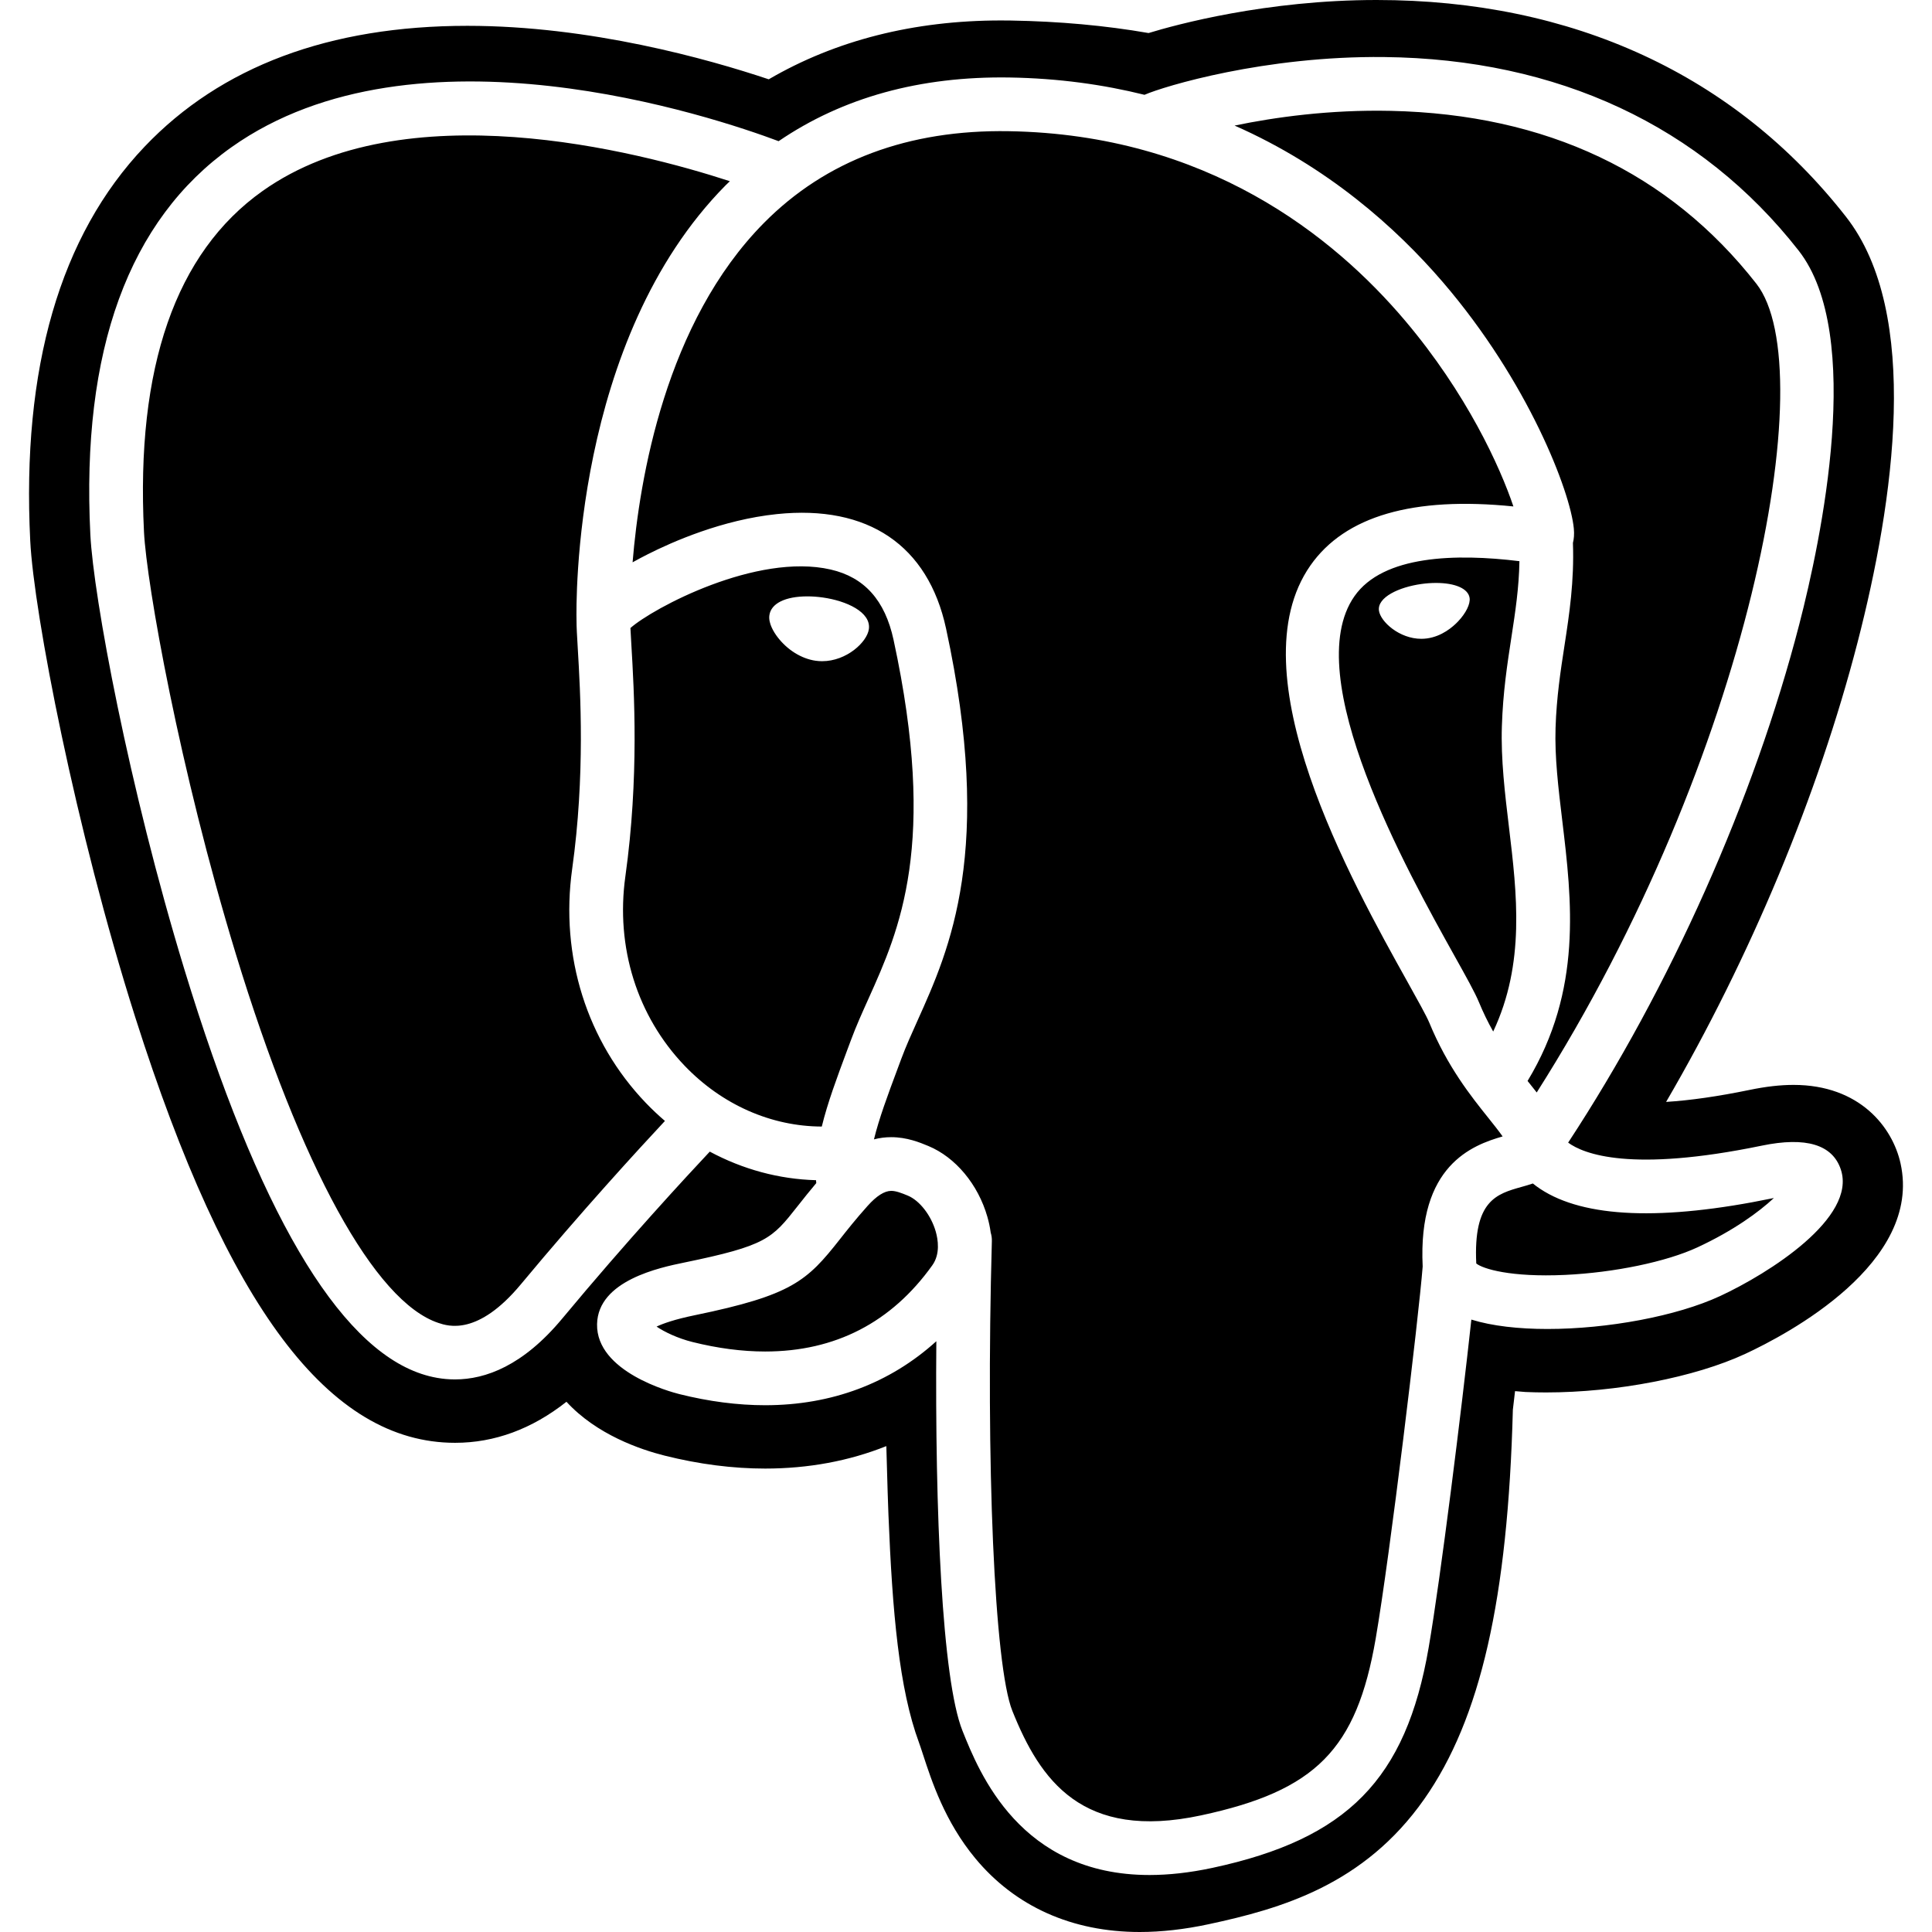
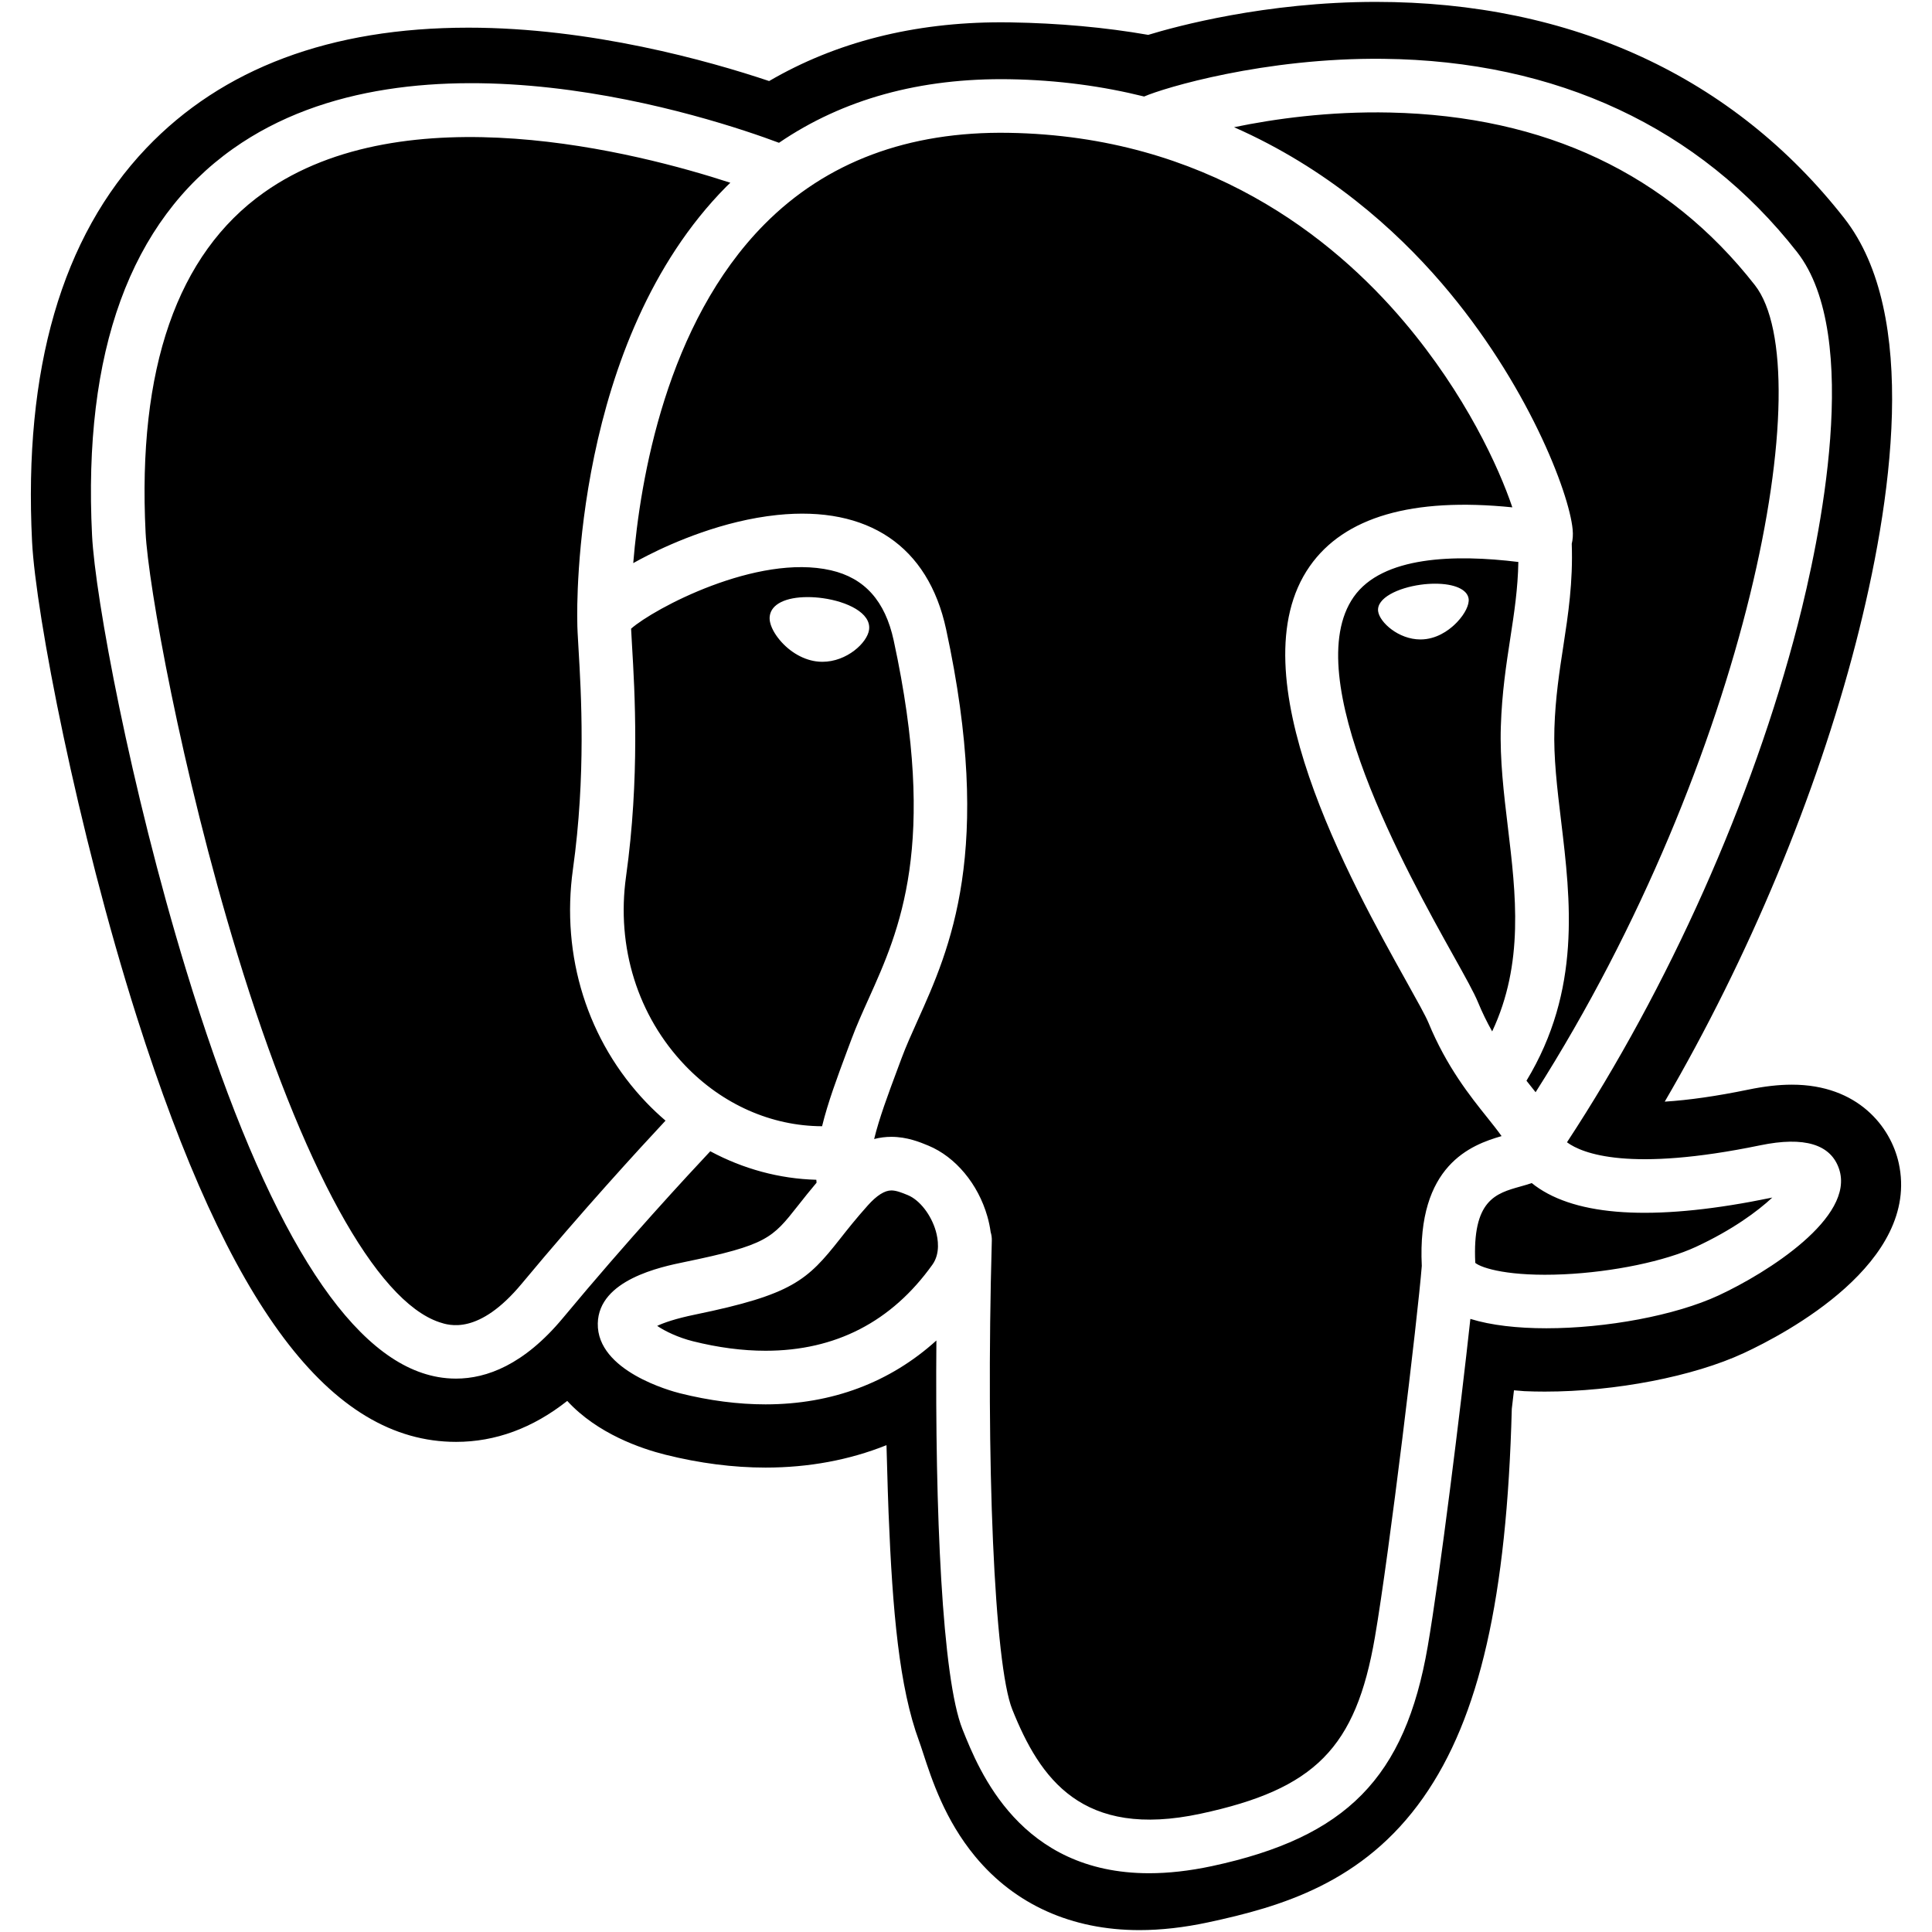
- <svg xmlns="http://www.w3.org/2000/svg" xml:space="preserve" viewBox="0 0 800 800">
-   <path d="M625.854 263.788c1.61-10.429 3.12-20.415 3.31-31.415-26.27-3.233-56.417-2.499-68.32 14.516-23.156 33.093 22.07 114.192 41.38 148.824 4.964 8.897 8.55 15.325 10.199 19.33a110.912 110.912 0 0 0 5.879 12.098c13.287-28.267 9.858-56.91 6.517-84.734-1.655-13.775-3.372-28.02-2.923-41.72.446-14.081 2.234-25.682 3.958-36.9zm-22.126-6.438c-2.134 2.248-6.643 6.148-12.794 7.001-.79.11-1.598.166-2.4.166-9.068 0-16.892-7.076-17.542-11.663-.745-5.535 8.285-9.744 17.605-11.042a43.93 43.93 0 0 1 6.011-.428c8.054 0 13.39 2.39 13.926 6.231.346 2.485-1.536 6.305-4.806 9.735zM511.216 51.992c16.596-3.438 39.29-6.646 64.701-6.088 64.384 1.424 115.305 25.51 151.363 71.585 27.66 35.34-2.79 196.15-90.957 334.878a387.386 387.386 0 0 0-2.671-3.366 334.247 334.247 0 0 0-1.118-1.4c22.784-37.624 18.325-74.844 14.361-107.848-1.63-13.545-3.164-26.339-2.773-38.353.406-12.743 2.09-23.663 3.72-34.228 2.001-13.014 4.04-26.481 3.474-42.356.423-1.664.594-3.63.371-5.968-1.432-15.23-18.818-60.789-54.248-102.034-19.375-22.555-47.638-47.795-86.223-64.822ZM267.44 456.707a109.678 109.678 0 0 0 7.896 7.45c-10.877 11.645-34.517 37.403-59.677 67.67-17.804 21.408-30.1 17.315-34.144 15.963-26.345-8.79-56.914-64.473-83.865-152.779-23.32-76.402-36.952-153.229-38.028-174.776-3.406-68.133 13.109-115.62 49.09-141.137 58.552-41.528 154.83-16.67 193.514-4.062-.558.546-1.135 1.06-1.683 1.615-63.481 64.113-61.975 173.65-61.817 180.342-.01 2.582.208 6.237.505 11.27 1.092 18.42 3.125 52.71-2.306 91.544-5.044 36.084 6.076 71.4 30.515 96.9zm354.764 13.866c-12.58 3.63-35.161 12.003-33.103 53.863-1.654 20.99-13.463 119.324-19.456 154.08-7.913 45.908-24.811 63.007-72.298 73.188-49.248 10.557-66.671-14.575-78.164-43.294-7.413-18.547-11.051-102.16-8.474-194.493a10.865 10.865 0 0 0-.48-3.524 45.937 45.937 0 0 0-1.377-6.528c-3.839-13.439-13.21-24.672-24.45-29.333-3.517-1.459-8.835-3.655-15.376-3.655a28.305 28.305 0 0 0-7.136.91c2.103-8.652 5.744-18.415 9.69-28.993l1.657-4.451c1.863-5.02 4.207-10.217 6.682-15.725 13.378-29.715 31.7-70.425 11.815-162.386-7.449-34.444-32.324-51.263-70.024-47.358-22.607 2.34-43.283 11.461-53.599 16.69a171.526 171.526 0 0 0-6.17 3.28c2.845-34.655 13.676-99.408 54.405-140.545 25.622-25.88 59.747-38.661 101.367-37.974 81.9 1.345 134.42 43.375 164.063 78.4 25.542 30.184 39.37 60.586 44.891 76.983-41.494-4.22-69.74 3.975-84.049 24.434-31.139 44.507 17.03 130.886 40.18 172.401 4.243 7.612 7.913 14.181 9.062 16.979 7.533 18.268 17.296 30.467 24.43 39.37 2.181 2.73 4.296 5.381 5.914 7.681zm-234.725 39.41c.91 3.189 1.938 9.238-1.42 13.937-16.92 23.693-40.213 35.71-69.229 35.71-9.542 0-19.673-1.328-30.121-3.942-6.112-1.528-11.609-4.18-14.837-6.377 2.694-1.27 7.49-2.993 15.806-4.704 40.25-8.293 46.464-14.139 60.037-31.372 3.114-3.952 6.645-8.43 11.534-13.893 3.691-4.13 6.982-6.226 9.778-6.226 1.962 0 4.174.845 6.862 1.957 4.891 2.033 9.658 8.16 11.59 14.91zm346.545-13.81c.169-.037.341-.077.504-.106-6.164 5.766-16.703 13.493-31.662 20.441-12.858 5.968-34.366 10.444-54.806 11.404-22.575 1.049-34.068-2.525-36.77-4.736-1.263-26.08 8.448-28.806 18.723-31.693 1.609-.454 3.189-.896 4.704-1.426a39.602 39.602 0 0 0 3.12 2.279c18.144 11.977 50.507 13.265 96.187 3.837zM350.74 435.021l1.652-4.42c2.124-5.727 4.615-11.253 7.253-17.113 12.78-28.4 28.69-63.748 10.355-148.558-3.546-16.382-12.068-25.9-26.054-29.105-30.646-7.021-73.624 16.005-82.897 24.227.086 1.857.226 4.212.382 6.895 1.14 19.19 3.258 54.915-2.478 95.939-4.096 29.295 4.85 57.882 24.542 78.424 15.49 16.164 35.854 25.107 56.79 25.17 2.408-9.876 6.288-20.269 10.455-31.46zm-28.853-171.316c-1.436-1.904-3.775-5.597-3.302-8.935.67-4.89 6.557-7.825 15.746-7.825 2.037 0 4.146.152 6.275.45 9.92 1.379 20.157 6.077 19.17 13.128-.742 5.342-9.2 13.264-19.36 13.264-.887 0-1.784-.063-2.658-.186-5.874-.811-11.81-4.512-15.871-9.896zM786.98 481.764c-3.308-15.005-16.897-32.528-44.304-32.528-5.5 0-11.46.676-18.225 2.078-12.995 2.677-24.588 4.344-34.553 4.964 34.9-59.84 62.982-127.211 79.269-190.26 15.073-58.359 26.477-136.314-4.781-176.26C718.433 31.038 651.233 0 570.045 0c-45.758 0-83.128 10.223-94.444 13.683-17.844-3.112-37.054-4.856-57.115-5.182a243.147 243.147 0 0 0-3.986-.031c-36.1 0-68.45 8.199-96.179 24.37-25.252-8.455-74.002-22.147-124.778-22.147-57.113 0-102.096 16.84-133.693 50.06C24.868 97.531 8.942 152.428 12.52 223.92c1.497 29.979 18.77 119.56 43.499 197.348 38.206 120.195 80.291 176.168 132.439 176.168 16.327 0 31.821-5.714 46.102-16.992 12.523 13.647 30.7 19.809 40.695 22.31 14.181 3.55 28.163 5.348 41.561 5.348 17.906 0 34.768-3.126 50.194-9.3.1 3.353.192 6.53.27 9.396.184 6.516.36 12.906.602 18.882 1.628 40.628 4.407 72.24 12.664 94.53.435 1.17 1.016 2.956 1.648 4.888 3.609 11.064 9.062 27.771 21.606 42.94C420.337 789.431 443.903 800 471.941 800c8.955 0 18.547-1.079 28.516-3.22 30.134-6.454 64.367-16.318 89.267-51.769 23.344-33.24 34.668-82.974 36.719-161.265l.903-7.704 4.344.355c2.753.125 5.6.182 8.467.182 29.232 0 61.625-6.27 82.54-15.981 17.377-8.072 73.388-37.6 64.283-78.834zm-74.742 54.912c-17.983 8.347-46.64 13.626-71.482 13.626-11.915 0-22.933-1.224-31.497-3.888-4.055 37.27-12.675 106.768-17.694 135.892-9.396 54.458-33.664 79.16-89.556 91.147-9.516 2.033-18.167 2.943-26.023 2.95-53.561.005-70.51-42.391-77.447-59.732-8.474-21.191-11.419-90.728-10.823-161.3-19.228 17.402-43.334 26.503-70.885 26.503-11.36 0-23.308-1.547-35.515-4.603-3.53-.885-34.497-9.195-34.084-28.993.375-18.116 26.228-23.447 35.96-25.454 34.214-7.048 36.424-9.85 47.054-23.346a345.57 345.57 0 0 1 7.755-9.58c-.035-.404-.08-.801-.104-1.205-15.342-.412-30.339-4.503-43.992-11.83-9.235 9.832-34.301 36.891-61.143 69.184-16.161 19.43-31.693 25.14-44.363 25.14-5.167.006-9.856-.946-13.923-2.306-34.727-11.579-67.735-67.895-98.098-167.374-23.07-75.58-37.686-154.5-38.968-180.159-3.816-76.253 15.862-130.225 58.483-160.423 76.311-54.065 199.62-12.548 226.52-2.469 26.521-18.082 58.54-26.95 95.663-26.367 20.227.332 38.798 2.934 55.836 7.17 8.095-3.552 49.853-16.184 99.222-15.64 71.854.763 131.214 28.481 171.659 80.162 27.292 34.88 9.283 119.79.264 154.676-18.741 72.565-53.484 150.334-95.718 214.682 6.39 4.698 25.86 12.465 80.185 1.25 18.298-3.777 29.313-.442 32.734 9.902 6.611 19.989-29.824 43.012-50.02 52.385z" />
+ <svg xmlns="http://www.w3.org/2000/svg" xml:space="preserve" viewBox="0 0 512 512">
+   <path d="M400.264 168.995c1.028-6.661 1.993-13.04 2.114-20.066-16.78-2.065-36.036-1.596-43.639 9.272-14.791 21.138 14.097 72.94 26.432 95.061 3.17 5.683 5.461 9.789 6.514 12.347a70.845 70.845 0 0 0 3.755 7.728c8.487-18.056 6.297-36.352 4.163-54.124-1.057-8.799-2.154-17.898-1.867-26.649.285-8.994 1.427-16.404 2.528-23.569zm-14.133-4.112c-1.363 1.436-4.243 3.927-8.172 4.472-.505.07-1.021.106-1.533.106-5.792 0-10.79-4.52-11.205-7.45-.476-3.535 5.292-6.224 11.245-7.053a28.06 28.06 0 0 1 3.84-.273c5.144 0 8.552 1.526 8.895 3.98.221 1.587-.981 4.027-3.07 6.218zM327.039 33.711c10.601-2.196 25.097-4.245 41.328-3.889 41.125.91 73.651 16.294 96.683 45.725 17.667 22.573-1.782 125.291-58.099 213.903-.553-.706-1.121-1.42-1.706-2.15a213.5 213.5 0 0 0-.714-.895c14.553-24.032 11.705-47.806 9.173-68.887-1.041-8.652-2.021-16.824-1.771-24.498.259-8.14 1.335-15.115 2.376-21.863 1.278-8.313 2.581-16.915 2.219-27.055.27-1.063.379-2.319.237-3.812-.915-9.728-12.02-38.829-34.651-65.174-12.376-14.407-30.429-30.529-55.075-41.405zM171.328 292.222a70.057 70.057 0 0 0 5.044 4.759c-6.948 7.438-22.048 23.891-38.119 43.224-11.372 13.674-19.226 11.06-21.809 10.196-16.828-5.614-36.354-41.182-53.569-97.587-14.896-48.802-23.603-97.875-24.29-111.638-2.176-43.52 8.373-73.852 31.356-90.151 37.4-26.526 98.897-10.648 123.607-2.595-.357.349-.725.677-1.075 1.032-40.549 40.952-39.587 110.918-39.486 115.193-.006 1.649.133 3.984.323 7.199.697 11.766 1.996 33.668-1.473 58.473-3.222 23.049 3.881 45.607 19.491 61.895zm226.605 8.857c-8.035 2.319-22.459 7.667-21.144 34.405-1.057 13.407-8.6 76.218-12.428 98.418-5.054 29.324-15.848 40.246-46.18 46.749-31.457 6.743-42.586-9.31-49.927-27.654-4.735-11.847-7.059-65.254-5.413-124.232a6.94 6.94 0 0 0-.307-2.251 29.342 29.342 0 0 0-.879-4.17c-2.452-8.584-8.438-15.759-15.617-18.736-2.247-.932-5.644-2.335-9.822-2.335a18.08 18.08 0 0 0-4.558.581c1.343-5.526 3.669-11.762 6.189-18.519l1.059-2.843c1.19-3.207 2.687-6.526 4.268-10.044 8.545-18.981 20.248-44.984 7.547-103.724-4.758-22.001-20.647-32.744-44.728-30.25-14.44 1.495-27.647 7.321-34.236 10.661-1.422.72-2.727 1.417-3.941 2.095 1.817-22.136 8.735-63.497 34.751-89.773 16.366-16.531 38.163-24.695 64.748-24.256 52.314.859 85.861 27.706 104.795 50.078 16.315 19.28 25.148 38.699 28.674 49.173-26.504-2.696-44.546 2.539-53.686 15.607-19.89 28.429 10.878 83.603 25.665 110.121 2.71 4.862 5.054 9.058 5.788 10.845 4.812 11.669 11.048 19.461 15.605 25.148 1.393 1.744 2.744 3.437 3.777 4.906zm-149.93 25.173c.581 2.037 1.238 5.901-.907 8.902-10.808 15.134-25.686 22.81-44.22 22.81-6.095 0-12.566-.848-19.24-2.518-3.904-.976-7.415-2.67-9.477-4.073 1.721-.812 4.784-1.912 10.096-3.005 25.71-5.297 29.679-9.031 38.349-20.039 1.989-2.524 4.244-5.385 7.367-8.874 2.358-2.638 4.46-3.977 6.246-3.977 1.253 0 2.666.54 4.383 1.25 3.124 1.299 6.169 5.212 7.403 9.524zm221.355-8.821c.108-.024.218-.049.322-.068-3.937 3.683-10.669 8.619-20.224 13.057-8.213 3.812-21.951 6.671-35.007 7.284-14.42.67-21.761-1.613-23.487-3.025-.807-16.658 5.396-18.4 11.959-20.244 1.028-.29 2.037-.572 3.005-.911.605.488 1.267.979 1.993 1.456 11.589 7.65 32.261 8.473 61.439 2.451zM224.536 278.37l1.055-2.823c1.357-3.658 2.948-7.188 4.633-10.931 8.163-18.14 18.326-40.719 6.614-94.891-2.265-10.464-7.708-16.544-16.642-18.591-19.575-4.485-47.027 10.223-52.95 15.475.055 1.186.144 2.69.244 4.404.728 12.258 2.081 35.077-1.583 61.281-2.616 18.712 3.098 36.972 15.676 50.093 9.895 10.325 22.902 16.037 36.275 16.077 1.538-6.308 4.016-12.946 6.678-20.094zm-18.43-109.428c-.917-1.216-2.411-3.575-2.109-5.707.428-3.124 4.188-4.998 10.058-4.998 1.301 0 2.648.097 4.008.287 6.336.881 12.875 3.882 12.245 8.386-.474 3.412-5.877 8.472-12.366 8.472-.567 0-1.14-.04-1.698-.119-3.752-.518-7.544-2.882-10.138-6.321zm297.077 139.285c-2.113-9.584-10.793-20.777-28.299-20.777-3.513 0-7.32.432-11.641 1.327-8.301 1.71-15.706 2.775-22.071 3.171 22.293-38.223 40.23-81.256 50.633-121.528 9.628-37.277 16.912-87.071-3.054-112.586C459.399 20.326 416.475.501 364.616.501c-29.228 0-53.098 6.53-60.326 8.74-11.398-1.988-23.668-3.102-36.482-3.31a155.31 155.31 0 0 0-2.546-.02c-23.059 0-43.723 5.237-61.434 15.567-16.13-5.401-47.269-14.147-79.702-14.147-36.481 0-65.214 10.757-85.396 31.976C16.385 62.799 6.212 97.864 8.497 143.529c.956 19.149 11.989 76.369 27.785 126.056 24.404 76.774 51.286 112.527 84.595 112.527 10.429 0 20.326-3.65 29.448-10.854 7.999 8.717 19.609 12.653 25.994 14.251 9.058 2.267 17.989 3.416 26.547 3.416 11.437 0 22.208-1.997 32.061-5.941.064 2.142.123 4.171.173 6.002.117 4.162.23 8.244.384 12.061 1.04 25.951 2.815 46.143 8.089 60.381.278.747.649 1.888 1.053 3.122 2.305 7.067 5.788 17.739 13.801 27.428 10.563 12.771 25.616 19.522 43.525 19.522 5.72 0 11.847-.689 18.215-2.057 19.248-4.122 41.114-10.423 57.019-33.067 14.911-21.232 22.144-53 23.454-103.008l.577-4.921 2.775.227c1.758.08 3.577.116 5.408.116 18.672 0 39.363-4.005 52.723-10.208 11.099-5.156 46.876-24.017 41.06-50.355zm-47.741 35.075c-11.487 5.332-29.791 8.704-45.659 8.704-7.611 0-14.649-.782-20.119-2.484-2.59 23.806-8.096 68.198-11.302 86.801-6.002 34.785-21.503 50.564-57.204 58.22-6.078 1.299-11.604 1.88-16.622 1.884-34.212.004-45.038-27.077-49.469-38.153-5.413-13.536-7.294-57.953-6.913-103.031-12.282 11.116-27.68 16.929-45.278 16.929-7.256 0-14.888-.988-22.685-2.94-2.255-.565-22.035-5.873-21.771-18.519.239-11.572 16.753-14.977 22.969-16.259 21.854-4.502 23.266-6.292 30.056-14.912a220.733 220.733 0 0 1 4.953-6.119c-.022-.258-.051-.512-.066-.77-9.8-.263-19.379-2.876-28.1-7.556-5.899 6.28-21.91 23.564-39.055 44.191-10.323 12.411-20.244 16.058-28.337 16.058-3.3.004-6.295-.604-8.893-1.473-22.182-7.396-43.266-43.368-62.66-106.91-14.736-48.277-24.072-98.686-24.891-115.076-2.437-48.707 10.132-83.181 37.356-102.47 48.744-34.534 127.507-8.015 144.689-1.577 16.941-11.55 37.393-17.215 61.105-16.842 12.92.212 24.782 1.874 35.665 4.58 5.171-2.269 31.844-10.338 63.378-9.991 45.897.488 83.813 18.193 109.647 51.204 17.433 22.279 5.93 76.516.169 98.799-11.971 46.351-34.163 96.026-61.14 137.128 4.082 3.001 16.518 7.962 51.218.798 11.688-2.412 18.724-.282 20.909 6.325 4.223 12.768-19.05 27.474-31.95 33.461z" />
</svg>
